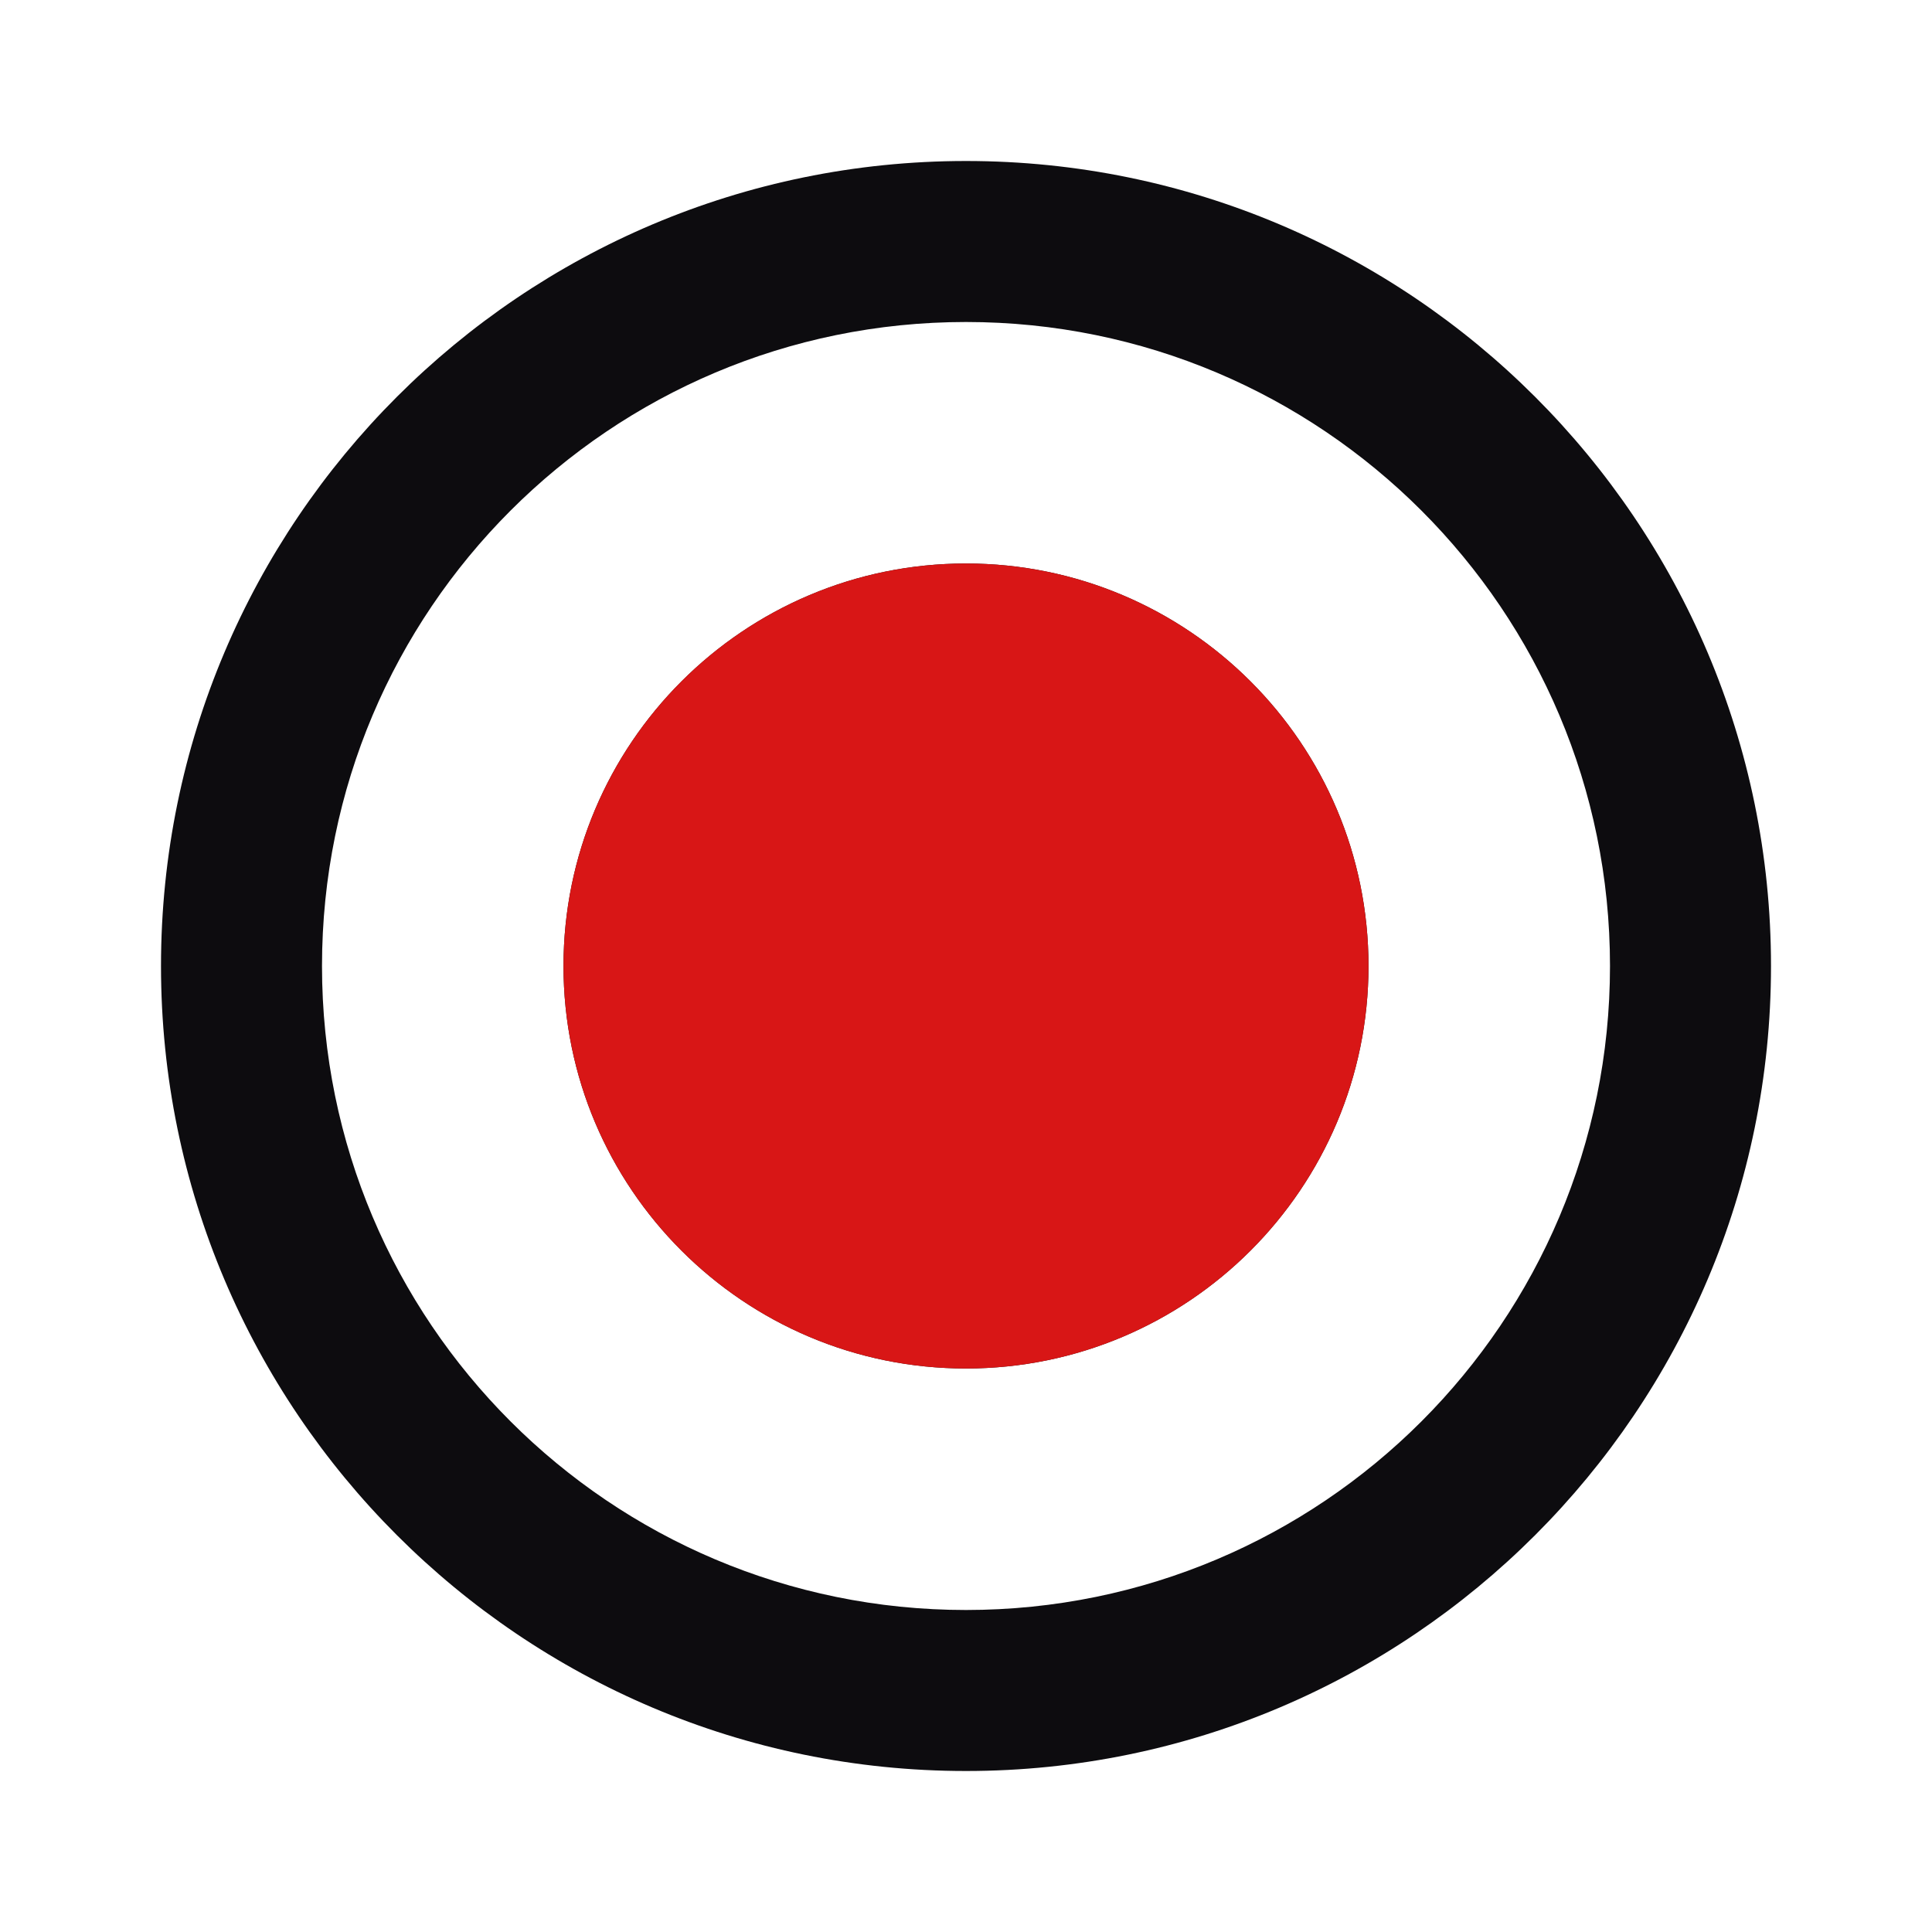
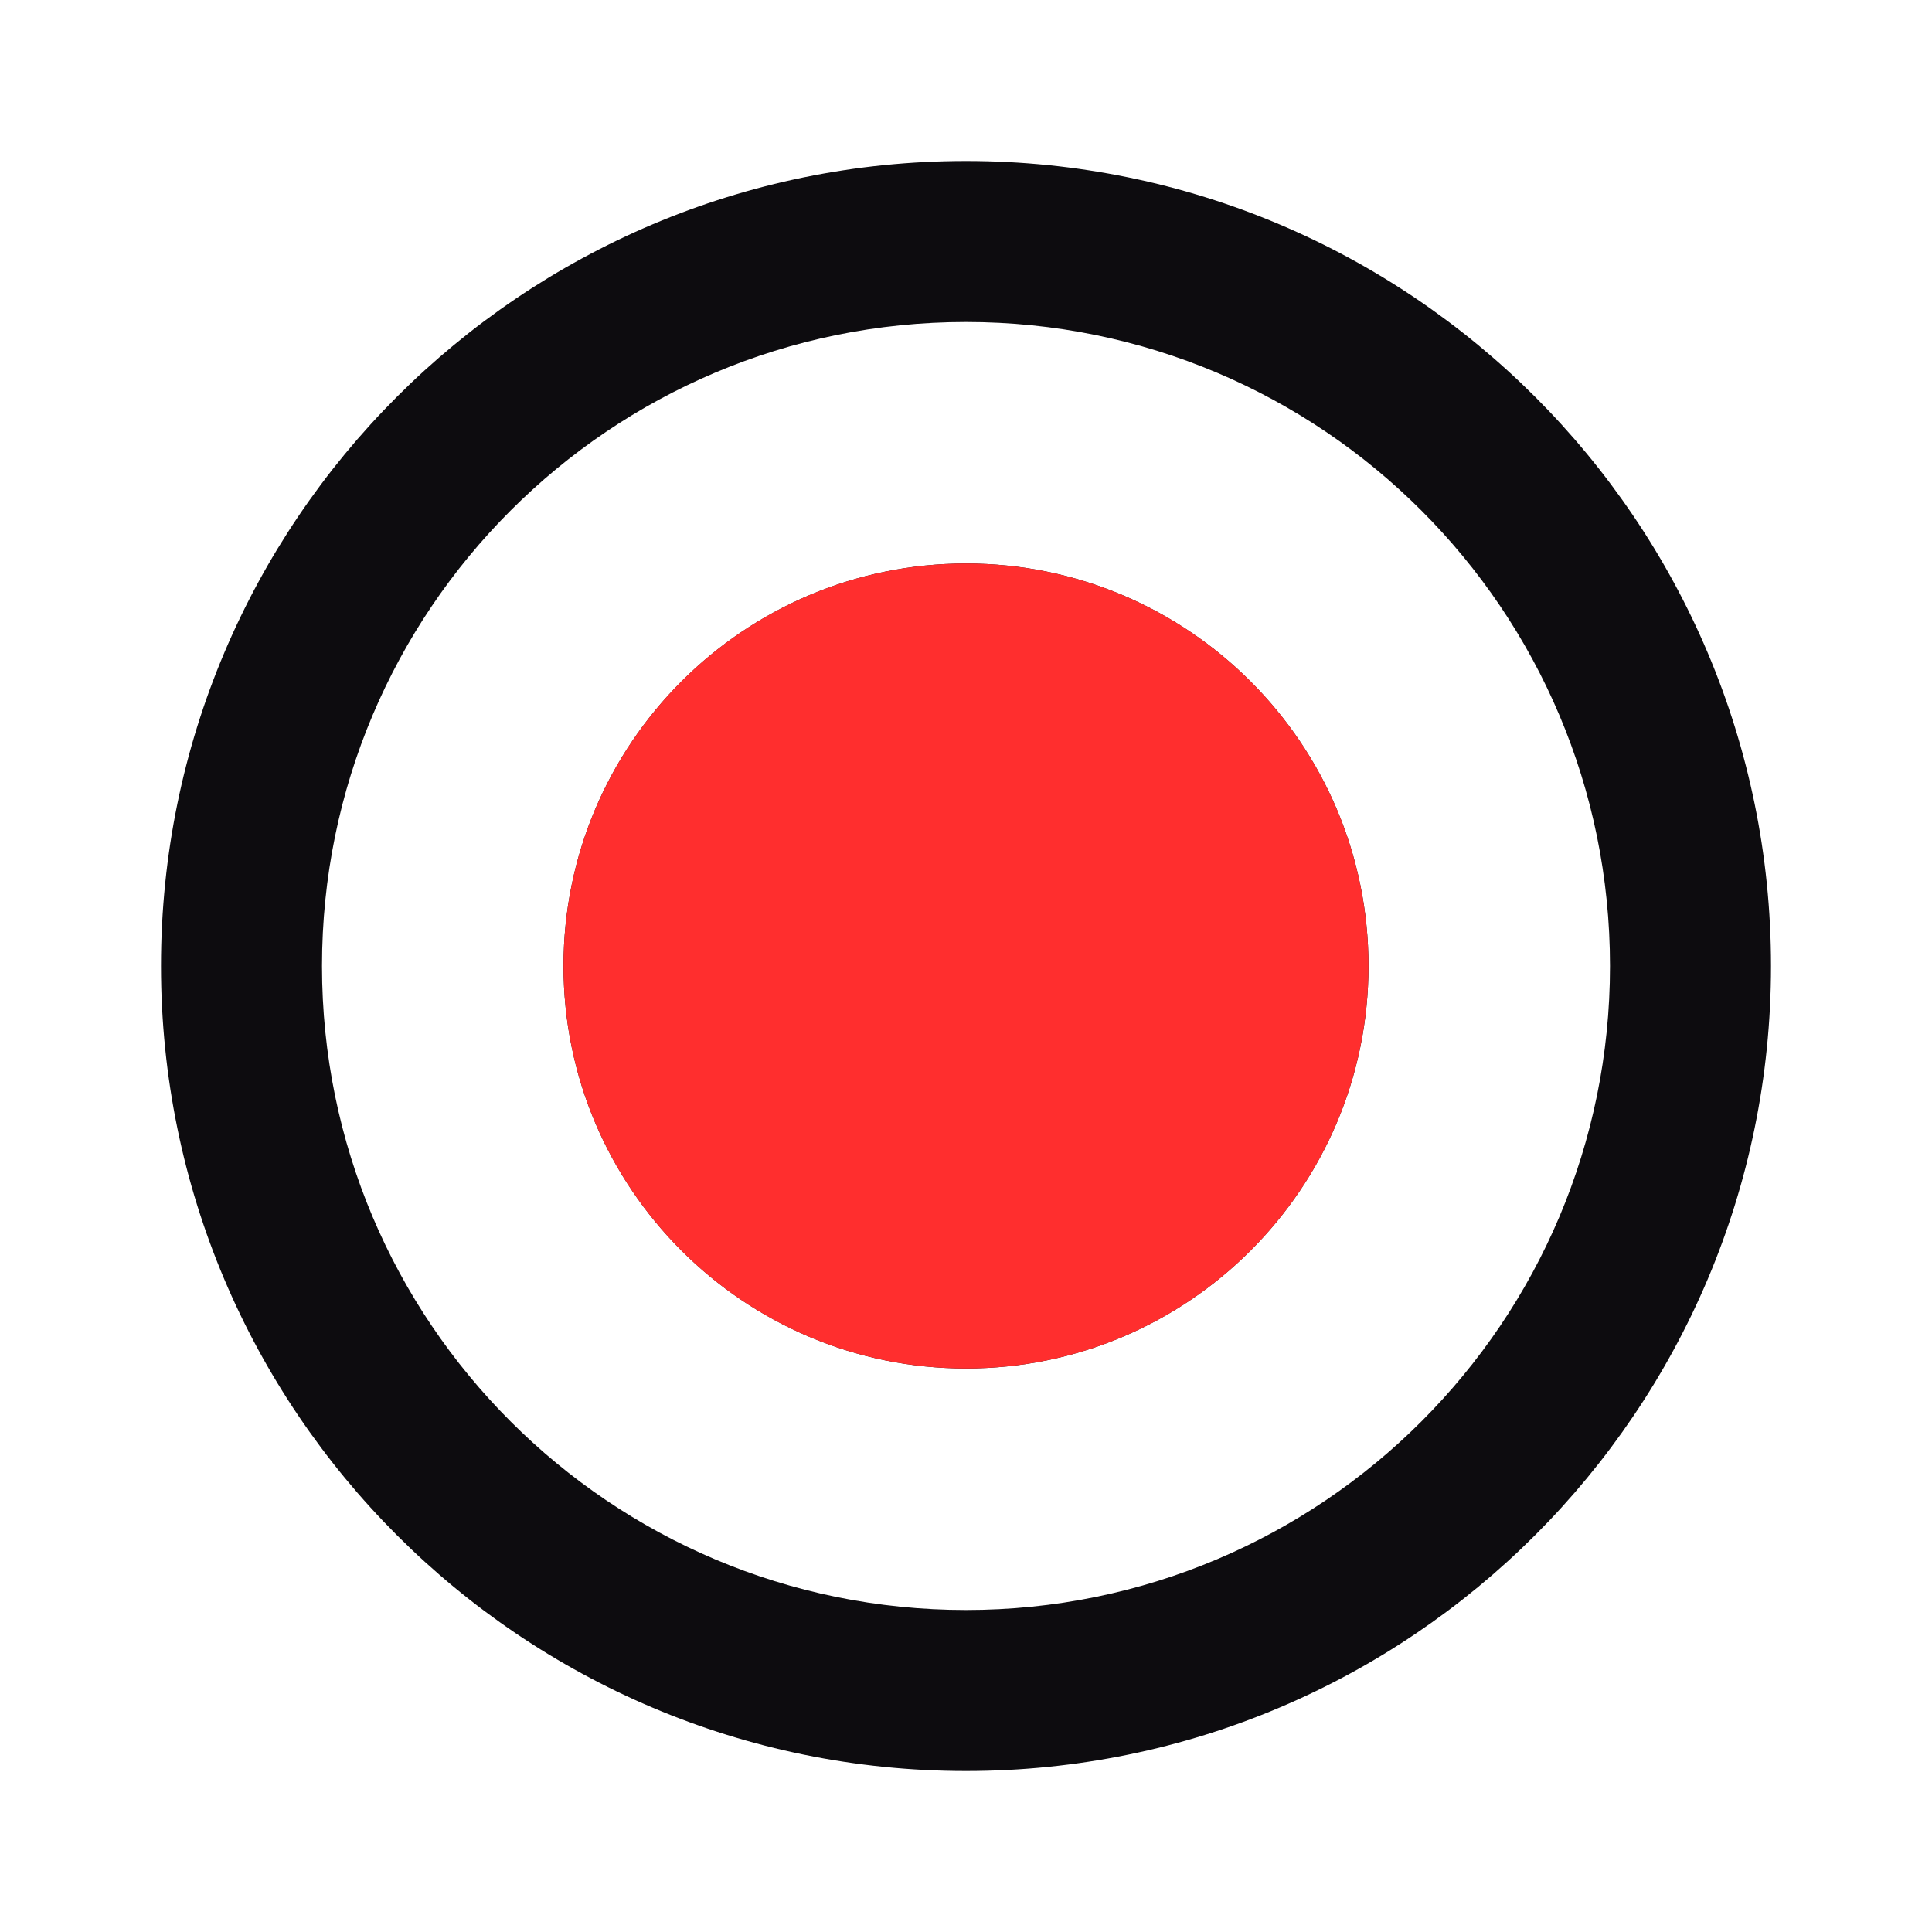
<svg xmlns="http://www.w3.org/2000/svg" width="24" height="24" viewBox="0 0 24 24" fill="none">
  <path d="M12 7C9.24 7 7 9.24 7 12C7 14.76 9.24 17 12 17C14.76 17 17 14.76 17 12C17 9.24 14.76 7 12 7ZM12 2C6.48 2 2 6.48 2 12C2 17.52 6.48 22 12 22C17.52 22 22 17.52 22 12C22 6.48 17.52 2 12 2ZM12 20C7.58 20 4 16.42 4 12C4 7.58 7.58 4 12 4C16.42 4 20 7.58 20 12C20 16.42 16.42 20 12 20Z" fill="#0D0C0F" />
-   <path d="M17 12C17 14.761 14.761 17 12 17C9.239 17 7 14.761 7 12C7 9.239 9.239 7 12 7C14.761 7 17 9.239 17 12Z" fill="#D81616" />
+   <path d="M17 12C17 14.761 14.761 17 12 17C9.239 17 7 14.761 7 12C7 9.239 9.239 7 12 7C14.761 7 17 9.239 17 12Z" fill="#FF2E2E" />
</svg>
